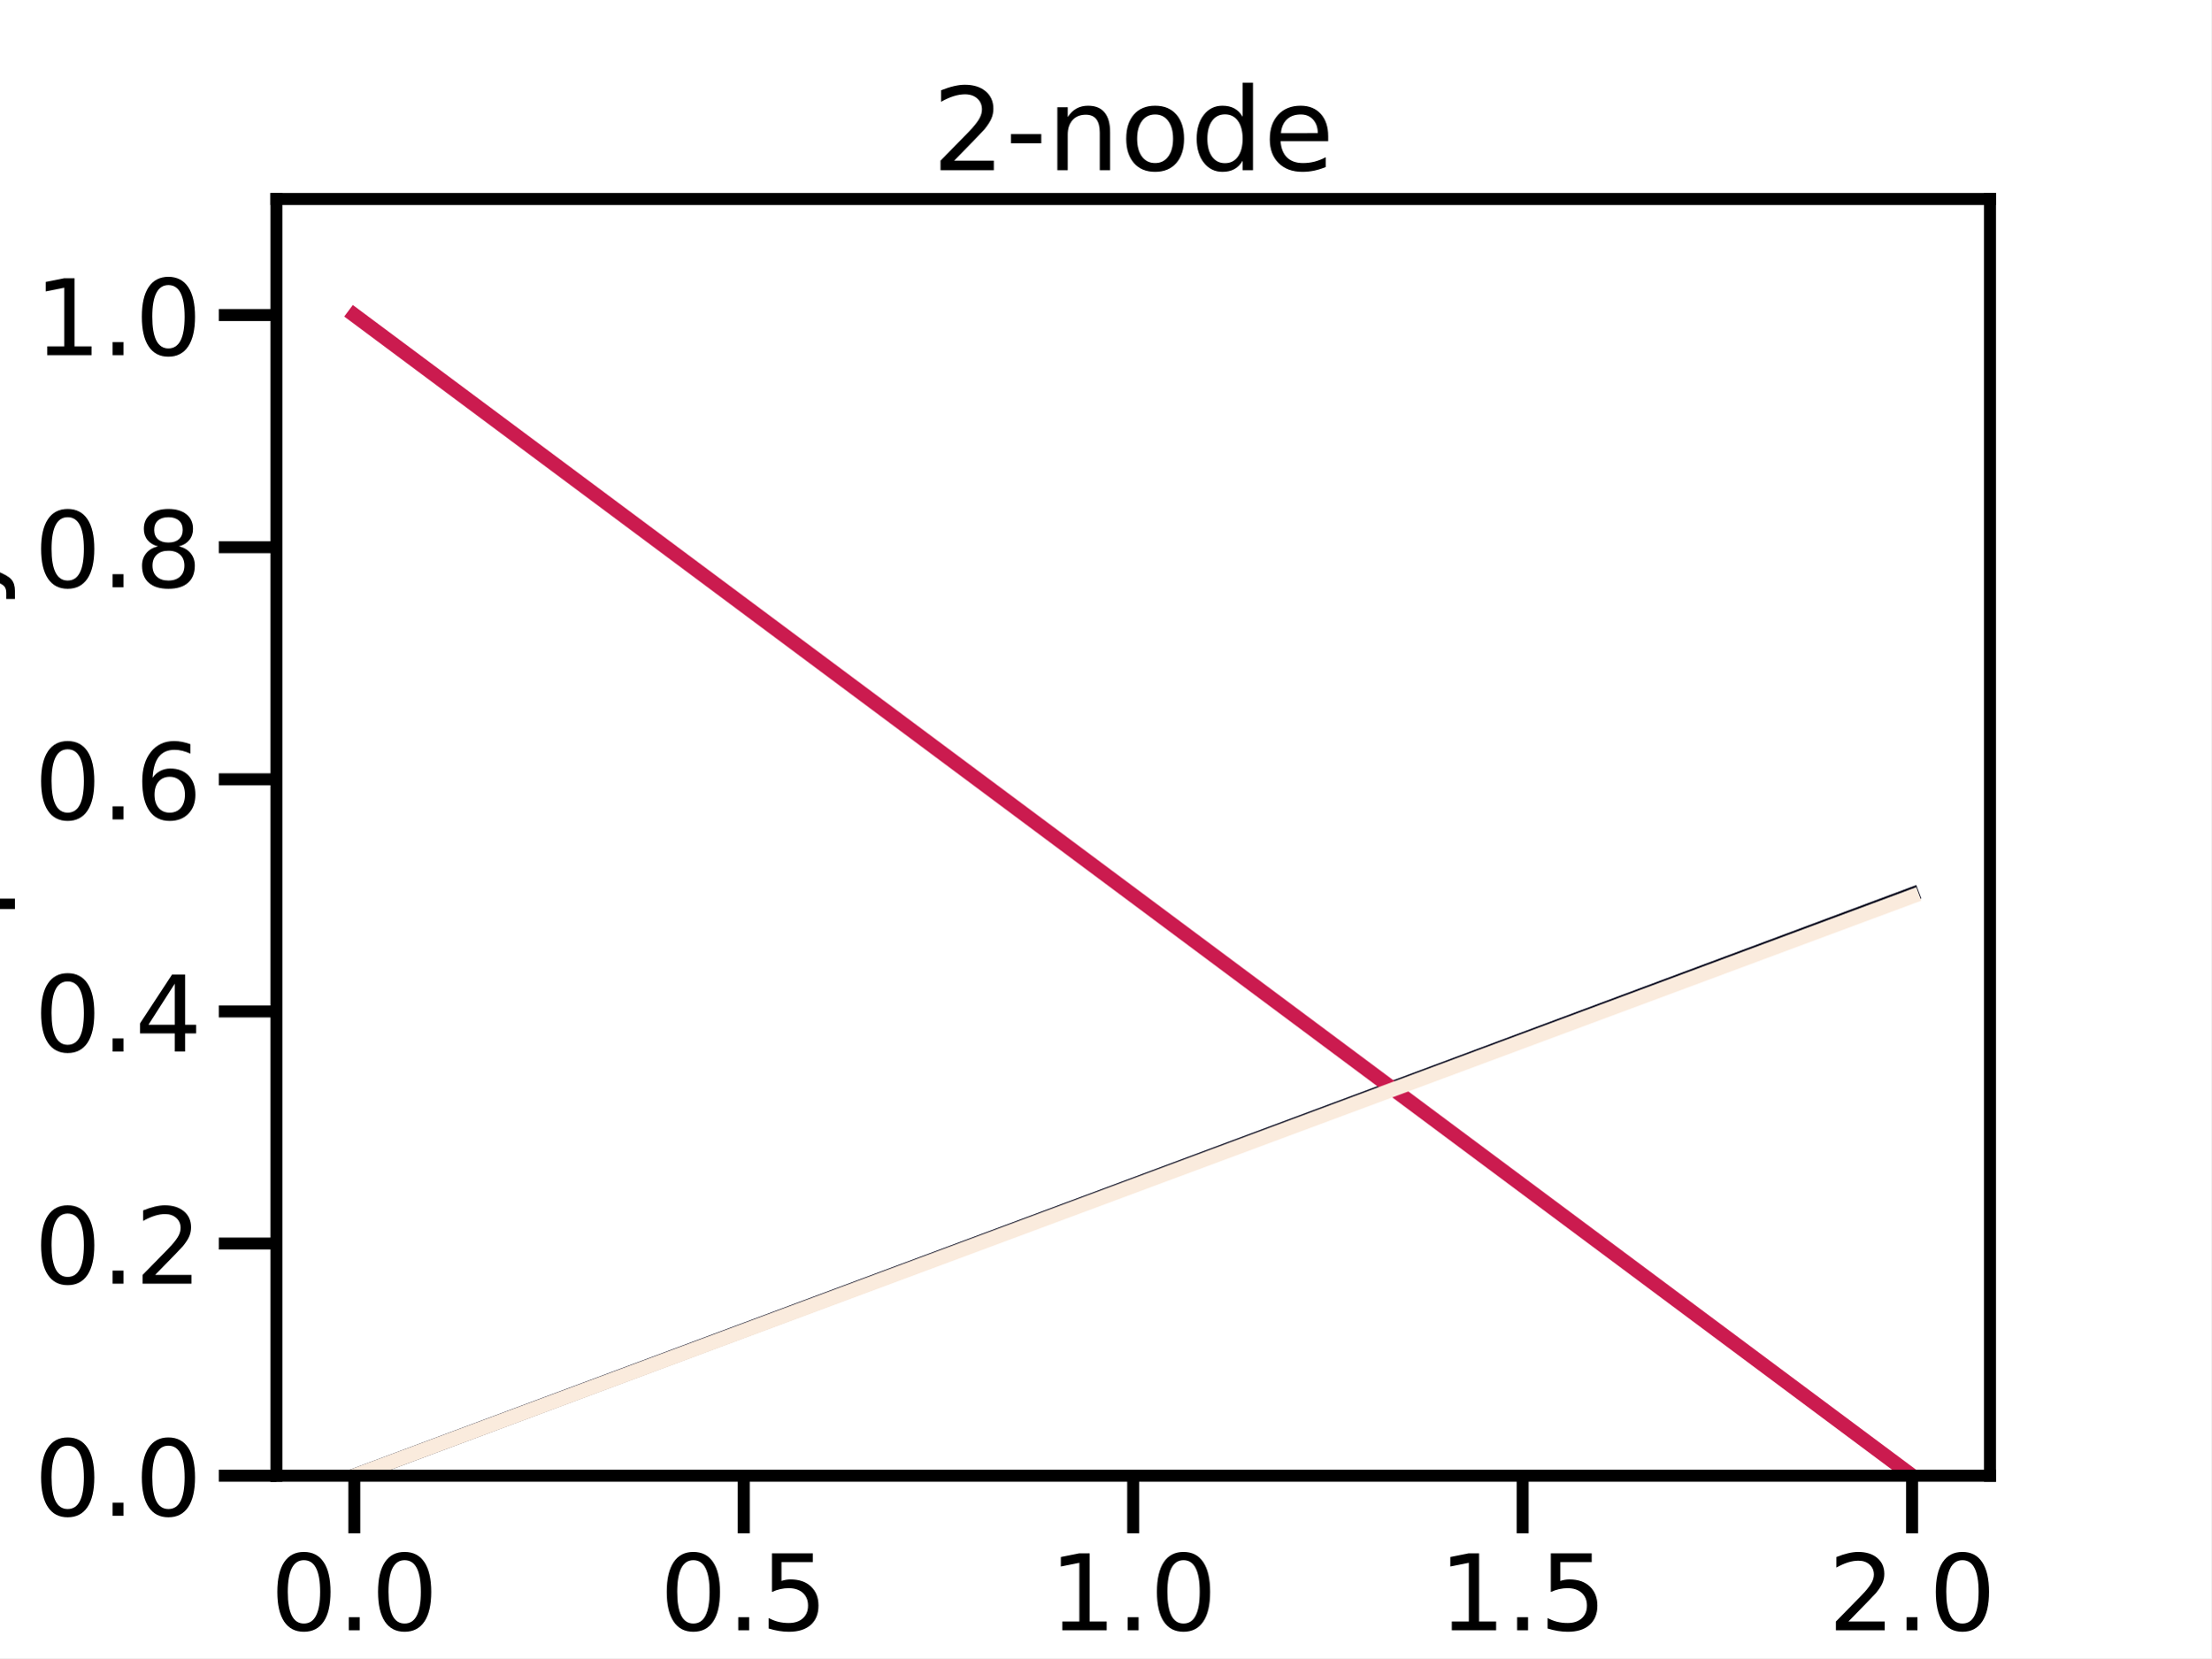
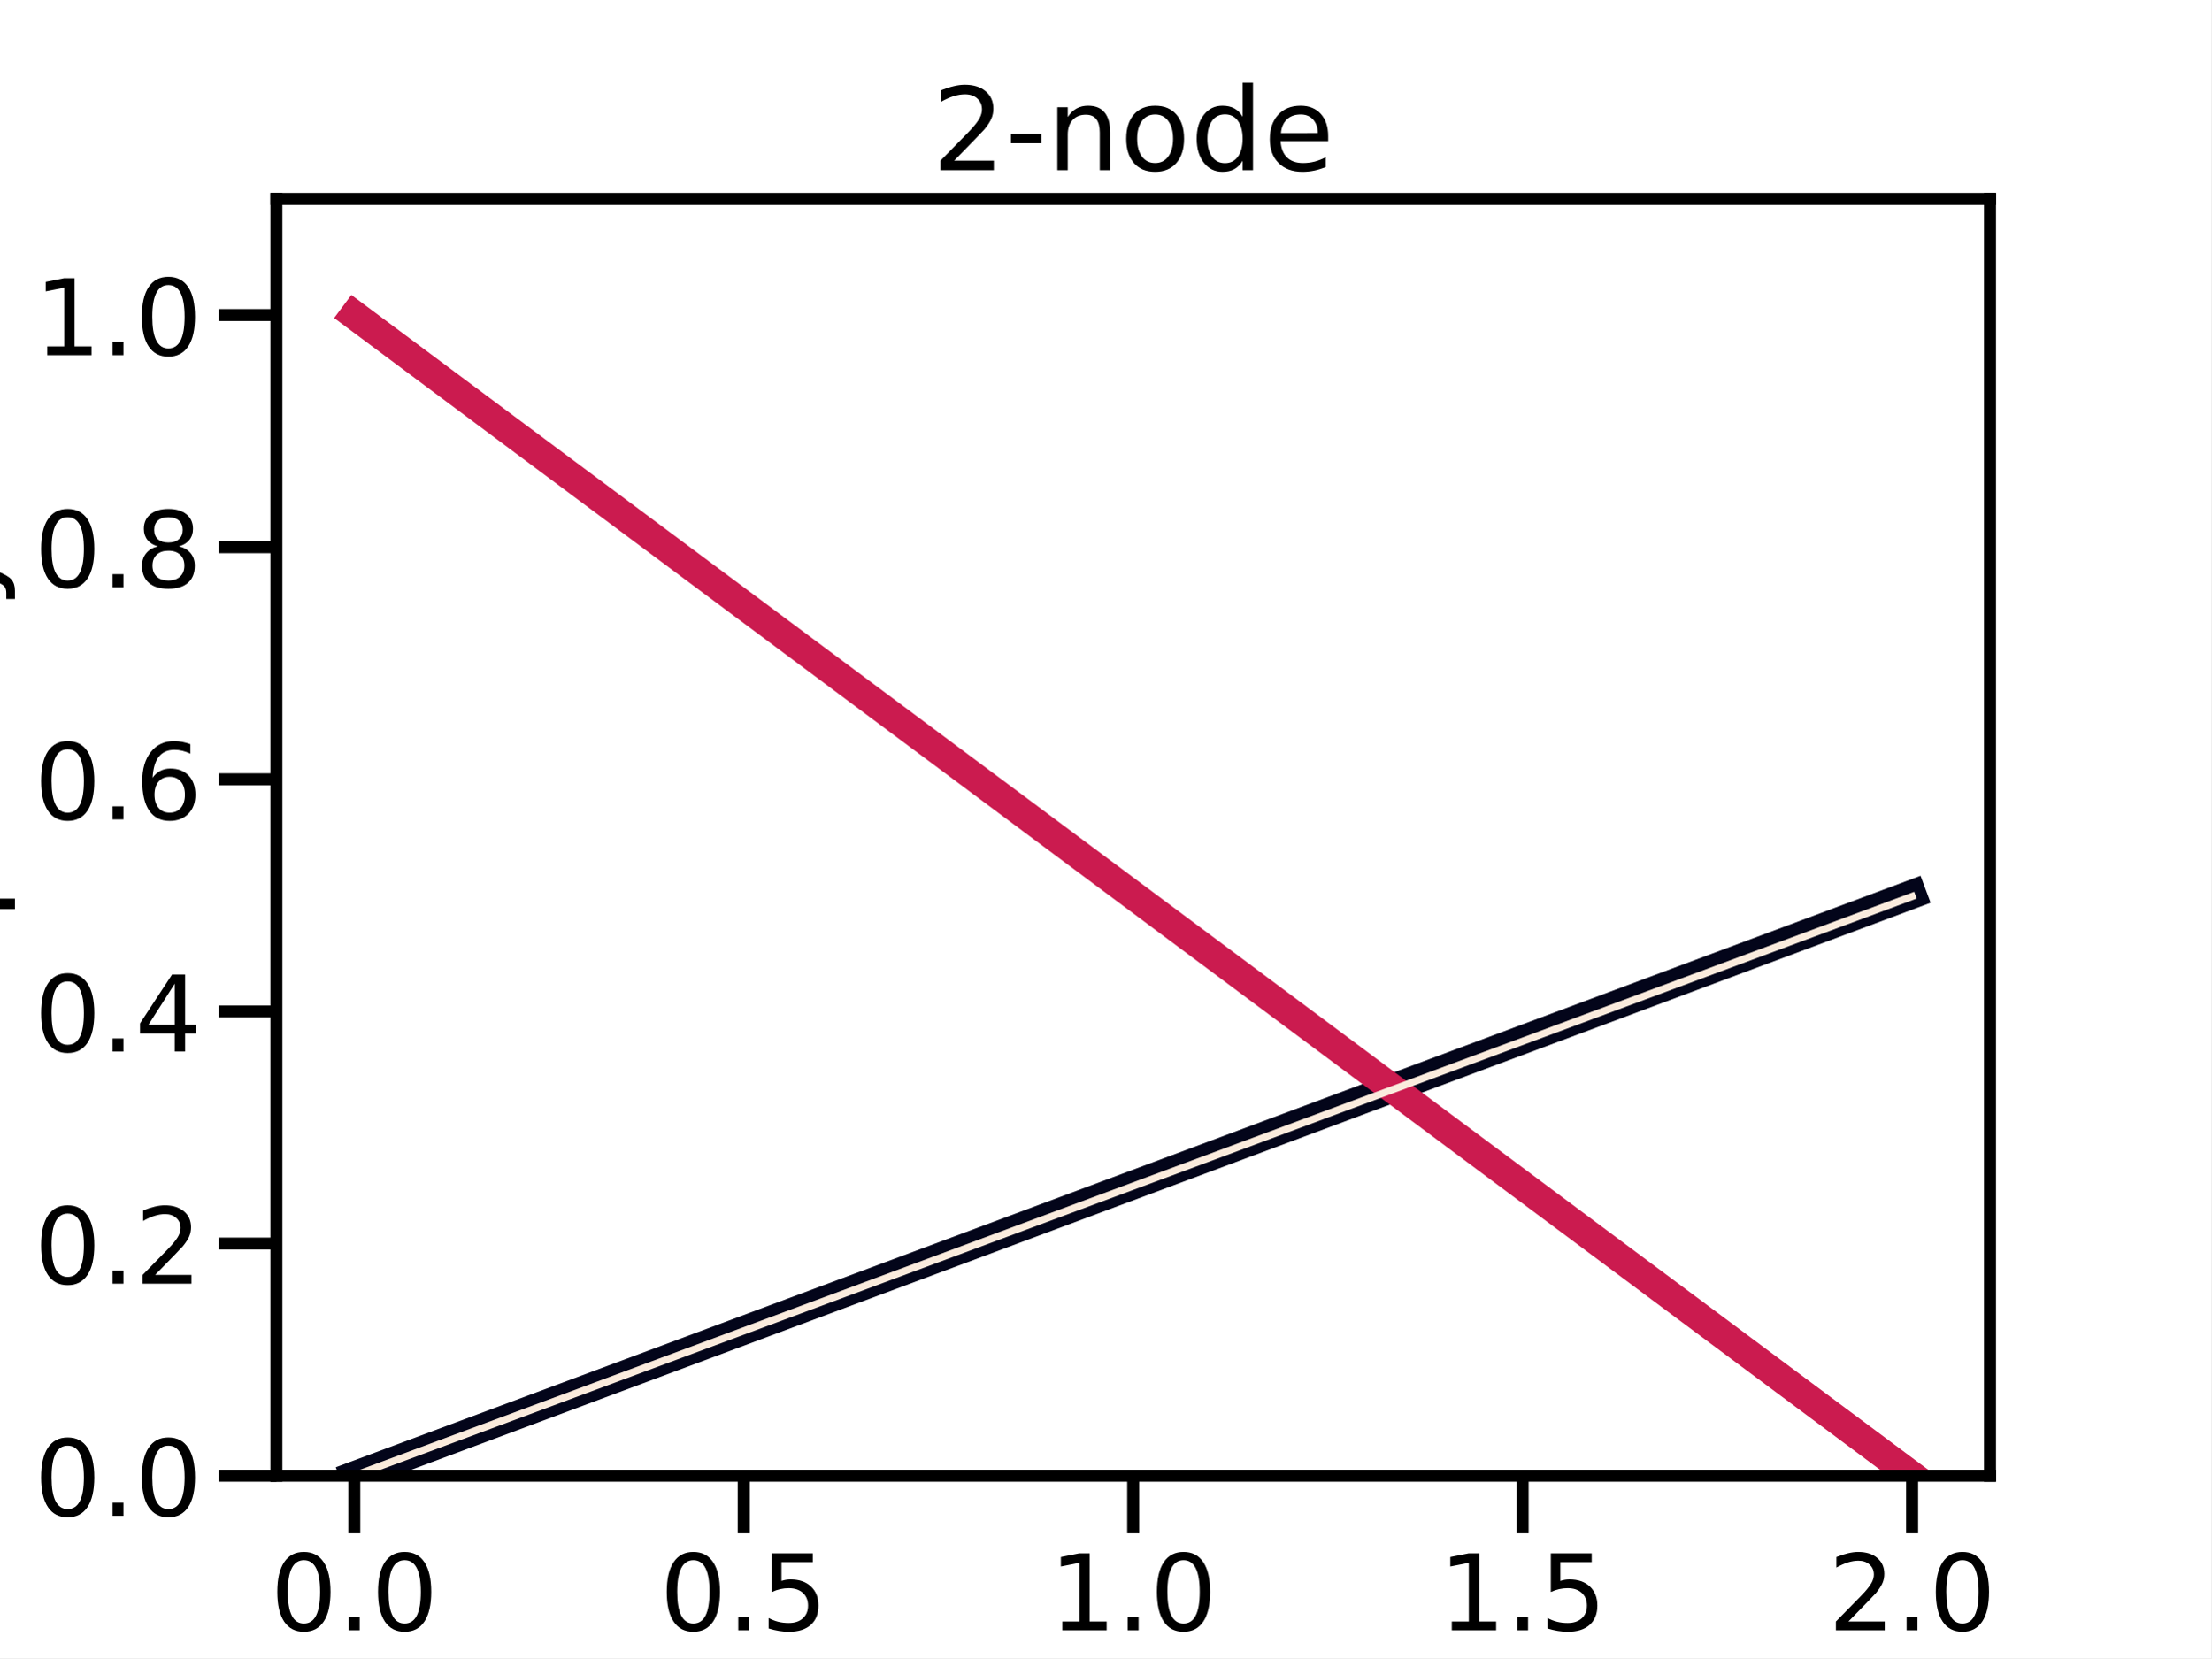
<svg xmlns="http://www.w3.org/2000/svg" xmlns:xlink="http://www.w3.org/1999/xlink" width="460.8pt" height="345.6pt" viewBox="0 0 460.8 345.6" version="1.1">
  <defs>
    <style type="text/css">*{stroke-linejoin: round; stroke-linecap: butt}</style>
  </defs>
  <g id="figure_1">
    <g id="patch_1">
      <path d="M 0 345.6  L 460.8 345.6  L 460.8 0  L 0 0  z " style="fill: #ffffff" />
    </g>
    <g id="axes_1">
      <g id="patch_2">
        <path d="M 57.6 307.584  L 414.72 307.584  L 414.72 41.472  L 57.6 41.472  z " style="fill: #ffffff" />
      </g>
      <g id="matplotlib.axis_1">
        <g id="xtick_1">
          <g id="line2d_1">
            <defs>
              <path id="macadb62f24" d="M 0 0  L 0 12  " style="stroke: #000000; stroke-width: 2.5" />
            </defs>
            <g>
              <use xlink:href="#macadb62f24" x="73.833" y="307.584" style="stroke: #000000; stroke-width: 2.5" />
            </g>
          </g>
          <g id="text_1">
            <g transform="translate(56.33929 339.8006) scale(0.22 -0.22)">
              <defs>
                <path id="DejaVuSans-30" d="M 2034 4250  Q 1547 4250 1301 3770  Q 1056 3291 1056 2328  Q 1056 1369 1301 889  Q 1547 409 2034 409  Q 2525 409 2770 889  Q 3016 1369 3016 2328  Q 3016 3291 2770 3770  Q 2525 4250 2034 4250  z M 2034 4750  Q 2819 4750 3233 4129  Q 3647 3509 3647 2328  Q 3647 1150 3233 529  Q 2819 -91 2034 -91  Q 1250 -91 836 529  Q 422 1150 422 2328  Q 422 3509 836 4129  Q 1250 4750 2034 4750  z " transform="scale(0.015625)" />
                <path id="DejaVuSans-2e" d="M 684 794  L 1344 794  L 1344 0  L 684 0  L 684 794  z " transform="scale(0.015625)" />
              </defs>
              <use xlink:href="#DejaVuSans-30" />
              <use xlink:href="#DejaVuSans-2e" x="63.623" />
              <use xlink:href="#DejaVuSans-30" x="95.41" />
            </g>
          </g>
        </g>
        <g id="xtick_2">
          <g id="line2d_2">
            <g>
              <use xlink:href="#macadb62f24" x="154.996" y="307.584" style="stroke: #000000; stroke-width: 2.5" />
            </g>
          </g>
          <g id="text_2">
            <g transform="translate(137.5029 339.8006) scale(0.22 -0.22)">
              <defs>
                <path id="DejaVuSans-35" d="M 691 4666  L 3169 4666  L 3169 4134  L 1269 4134  L 1269 2991  Q 1406 3038 1543 3061  Q 1681 3084 1819 3084  Q 2600 3084 3056 2656  Q 3513 2228 3513 1497  Q 3513 744 3044 326  Q 2575 -91 1722 -91  Q 1428 -91 1123 -41  Q 819 9 494 109  L 494 744  Q 775 591 1075 516  Q 1375 441 1709 441  Q 2250 441 2565 725  Q 2881 1009 2881 1497  Q 2881 1984 2565 2268  Q 2250 2553 1709 2553  Q 1456 2553 1204 2497  Q 953 2441 691 2322  L 691 4666  z " transform="scale(0.015625)" />
              </defs>
              <use xlink:href="#DejaVuSans-30" />
              <use xlink:href="#DejaVuSans-2e" x="63.623" />
              <use xlink:href="#DejaVuSans-35" x="95.41" />
            </g>
          </g>
        </g>
        <g id="xtick_3">
          <g id="line2d_3">
            <g>
              <use xlink:href="#macadb62f24" x="236.16" y="307.584" style="stroke: #000000; stroke-width: 2.5" />
            </g>
          </g>
          <g id="text_3">
            <g transform="translate(218.6666 339.8006) scale(0.22 -0.22)">
              <defs>
                <path id="DejaVuSans-31" d="M 794 531  L 1825 531  L 1825 4091  L 703 3866  L 703 4441  L 1819 4666  L 2450 4666  L 2450 531  L 3481 531  L 3481 0  L 794 0  L 794 531  z " transform="scale(0.015625)" />
              </defs>
              <use xlink:href="#DejaVuSans-31" />
              <use xlink:href="#DejaVuSans-2e" x="63.623" />
              <use xlink:href="#DejaVuSans-30" x="95.41" />
            </g>
          </g>
        </g>
        <g id="xtick_4">
          <g id="line2d_4">
            <g>
              <use xlink:href="#macadb62f24" x="317.324" y="307.584" style="stroke: #000000; stroke-width: 2.5" />
            </g>
          </g>
          <g id="text_4">
            <g transform="translate(299.8302 339.8006) scale(0.22 -0.22)">
              <use xlink:href="#DejaVuSans-31" />
              <use xlink:href="#DejaVuSans-2e" x="63.623" />
              <use xlink:href="#DejaVuSans-35" x="95.41" />
            </g>
          </g>
        </g>
        <g id="xtick_5">
          <g id="line2d_5">
            <g>
              <use xlink:href="#macadb62f24" x="398.487" y="307.584" style="stroke: #000000; stroke-width: 2.5" />
            </g>
          </g>
          <g id="text_5">
            <g transform="translate(380.9938 339.8006) scale(0.22 -0.22)">
              <defs>
                <path id="DejaVuSans-32" d="M 1228 531  L 3431 531  L 3431 0  L 469 0  L 469 531  Q 828 903 1448 1529  Q 2069 2156 2228 2338  Q 2531 2678 2651 2914  Q 2772 3150 2772 3378  Q 2772 3750 2511 3984  Q 2250 4219 1831 4219  Q 1534 4219 1204 4116  Q 875 4013 500 3803  L 500 4441  Q 881 4594 1212 4672  Q 1544 4750 1819 4750  Q 2544 4750 2975 4387  Q 3406 4025 3406 3419  Q 3406 3131 3298 2873  Q 3191 2616 2906 2266  Q 2828 2175 2409 1742  Q 1991 1309 1228 531  z " transform="scale(0.015625)" />
              </defs>
              <use xlink:href="#DejaVuSans-32" />
              <use xlink:href="#DejaVuSans-2e" x="63.623" />
              <use xlink:href="#DejaVuSans-30" x="95.41" />
            </g>
          </g>
        </g>
        <g id="text_6">
          <g transform="translate(185.6344 366.6121) scale(0.24 -0.24)">
            <defs>
              <path id="DejaVuSans-49" d="M 628 4666  L 1259 4666  L 1259 0  L 628 0  L 628 4666  z " transform="scale(0.015625)" />
              <path id="DejaVuSans-6d" d="M 3328 2828  Q 3544 3216 3844 3400  Q 4144 3584 4550 3584  Q 5097 3584 5394 3201  Q 5691 2819 5691 2113  L 5691 0  L 5113 0  L 5113 2094  Q 5113 2597 4934 2840  Q 4756 3084 4391 3084  Q 3944 3084 3684 2787  Q 3425 2491 3425 1978  L 3425 0  L 2847 0  L 2847 2094  Q 2847 2600 2669 2842  Q 2491 3084 2119 3084  Q 1678 3084 1418 2786  Q 1159 2488 1159 1978  L 1159 0  L 581 0  L 581 3500  L 1159 3500  L 1159 2956  Q 1356 3278 1631 3431  Q 1906 3584 2284 3584  Q 2666 3584 2933 3390  Q 3200 3197 3328 2828  z " transform="scale(0.015625)" />
              <path id="DejaVuSans-70" d="M 1159 525  L 1159 -1331  L 581 -1331  L 581 3500  L 1159 3500  L 1159 2969  Q 1341 3281 1617 3432  Q 1894 3584 2278 3584  Q 2916 3584 3314 3078  Q 3713 2572 3713 1747  Q 3713 922 3314 415  Q 2916 -91 2278 -91  Q 1894 -91 1617 61  Q 1341 213 1159 525  z M 3116 1747  Q 3116 2381 2855 2742  Q 2594 3103 2138 3103  Q 1681 3103 1420 2742  Q 1159 2381 1159 1747  Q 1159 1113 1420 752  Q 1681 391 2138 391  Q 2594 391 2855 752  Q 3116 1113 3116 1747  z " transform="scale(0.015625)" />
              <path id="DejaVuSans-75" d="M 544 1381  L 544 3500  L 1119 3500  L 1119 1403  Q 1119 906 1312 657  Q 1506 409 1894 409  Q 2359 409 2629 706  Q 2900 1003 2900 1516  L 2900 3500  L 3475 3500  L 3475 0  L 2900 0  L 2900 538  Q 2691 219 2414 64  Q 2138 -91 1772 -91  Q 1169 -91 856 284  Q 544 659 544 1381  z M 1991 3584  L 1991 3584  z " transform="scale(0.015625)" />
              <path id="DejaVuSans-72" d="M 2631 2963  Q 2534 3019 2420 3045  Q 2306 3072 2169 3072  Q 1681 3072 1420 2755  Q 1159 2438 1159 1844  L 1159 0  L 581 0  L 581 3500  L 1159 3500  L 1159 2956  Q 1341 3275 1631 3429  Q 1922 3584 2338 3584  Q 2397 3584 2469 3576  Q 2541 3569 2628 3553  L 2631 2963  z " transform="scale(0.015625)" />
              <path id="DejaVuSans-69" d="M 603 3500  L 1178 3500  L 1178 0  L 603 0  L 603 3500  z M 603 4863  L 1178 4863  L 1178 4134  L 603 4134  L 603 4863  z " transform="scale(0.015625)" />
              <path id="DejaVuSans-74" d="M 1172 4494  L 1172 3500  L 2356 3500  L 2356 3053  L 1172 3053  L 1172 1153  Q 1172 725 1289 603  Q 1406 481 1766 481  L 2356 481  L 2356 0  L 1766 0  Q 1100 0 847 248  Q 594 497 594 1153  L 594 3053  L 172 3053  L 172 3500  L 594 3500  L 594 4494  L 1172 4494  z " transform="scale(0.015625)" />
              <path id="DejaVuSans-79" d="M 2059 -325  Q 1816 -950 1584 -1140  Q 1353 -1331 966 -1331  L 506 -1331  L 506 -850  L 844 -850  Q 1081 -850 1212 -737  Q 1344 -625 1503 -206  L 1606 56  L 191 3500  L 800 3500  L 1894 763  L 2988 3500  L 3597 3500  L 2059 -325  z " transform="scale(0.015625)" />
            </defs>
            <use xlink:href="#DejaVuSans-49" />
            <use xlink:href="#DejaVuSans-6d" x="29.492" />
            <use xlink:href="#DejaVuSans-70" x="126.904" />
            <use xlink:href="#DejaVuSans-75" x="190.381" />
            <use xlink:href="#DejaVuSans-72" x="253.76" />
            <use xlink:href="#DejaVuSans-69" x="294.873" />
            <use xlink:href="#DejaVuSans-74" x="322.656" />
            <use xlink:href="#DejaVuSans-79" x="361.865" />
          </g>
        </g>
      </g>
      <g id="matplotlib.axis_2">
        <g id="ytick_1">
          <g id="line2d_6">
            <defs>
              <path id="mbd1f834859" d="M 0 0  L -12 0  " style="stroke: #000000; stroke-width: 2.5" />
            </defs>
            <g>
              <use xlink:href="#mbd1f834859" x="57.6" y="307.584" style="stroke: #000000; stroke-width: 2.5" />
            </g>
          </g>
          <g id="text_7">
            <g transform="translate(7.113125 315.9423) scale(0.22 -0.22)">
              <use xlink:href="#DejaVuSans-30" />
              <use xlink:href="#DejaVuSans-2e" x="63.623" />
              <use xlink:href="#DejaVuSans-30" x="95.41" />
            </g>
          </g>
        </g>
        <g id="ytick_2">
          <g id="line2d_7">
            <g>
              <use xlink:href="#mbd1f834859" x="57.6" y="259.2" style="stroke: #000000; stroke-width: 2.5" />
            </g>
          </g>
          <g id="text_8">
            <g transform="translate(7.113125 267.5583) scale(0.22 -0.22)">
              <use xlink:href="#DejaVuSans-30" />
              <use xlink:href="#DejaVuSans-2e" x="63.623" />
              <use xlink:href="#DejaVuSans-32" x="95.41" />
            </g>
          </g>
        </g>
        <g id="ytick_3">
          <g id="line2d_8">
            <g>
              <use xlink:href="#mbd1f834859" x="57.6" y="210.816" style="stroke: #000000; stroke-width: 2.5" />
            </g>
          </g>
          <g id="text_9">
            <g transform="translate(7.113125 219.1743) scale(0.22 -0.22)">
              <defs>
                <path id="DejaVuSans-34" d="M 2419 4116  L 825 1625  L 2419 1625  L 2419 4116  z M 2253 4666  L 3047 4666  L 3047 1625  L 3713 1625  L 3713 1100  L 3047 1100  L 3047 0  L 2419 0  L 2419 1100  L 313 1100  L 313 1709  L 2253 4666  z " transform="scale(0.015625)" />
              </defs>
              <use xlink:href="#DejaVuSans-30" />
              <use xlink:href="#DejaVuSans-2e" x="63.623" />
              <use xlink:href="#DejaVuSans-34" x="95.41" />
            </g>
          </g>
        </g>
        <g id="ytick_4">
          <g id="line2d_9">
            <g>
              <use xlink:href="#mbd1f834859" x="57.6" y="162.432" style="stroke: #000000; stroke-width: 2.5" />
            </g>
          </g>
          <g id="text_10">
            <g transform="translate(7.113125 170.7903) scale(0.22 -0.22)">
              <defs>
                <path id="DejaVuSans-36" d="M 2113 2584  Q 1688 2584 1439 2293  Q 1191 2003 1191 1497  Q 1191 994 1439 701  Q 1688 409 2113 409  Q 2538 409 2786 701  Q 3034 994 3034 1497  Q 3034 2003 2786 2293  Q 2538 2584 2113 2584  z M 3366 4563  L 3366 3988  Q 3128 4100 2886 4159  Q 2644 4219 2406 4219  Q 1781 4219 1451 3797  Q 1122 3375 1075 2522  Q 1259 2794 1537 2939  Q 1816 3084 2150 3084  Q 2853 3084 3261 2657  Q 3669 2231 3669 1497  Q 3669 778 3244 343  Q 2819 -91 2113 -91  Q 1303 -91 875 529  Q 447 1150 447 2328  Q 447 3434 972 4092  Q 1497 4750 2381 4750  Q 2619 4750 2861 4703  Q 3103 4656 3366 4563  z " transform="scale(0.015625)" />
              </defs>
              <use xlink:href="#DejaVuSans-30" />
              <use xlink:href="#DejaVuSans-2e" x="63.623" />
              <use xlink:href="#DejaVuSans-36" x="95.41" />
            </g>
          </g>
        </g>
        <g id="ytick_5">
          <g id="line2d_10">
            <g>
              <use xlink:href="#mbd1f834859" x="57.6" y="114.048" style="stroke: #000000; stroke-width: 2.5" />
            </g>
          </g>
          <g id="text_11">
            <g transform="translate(7.113125 122.4063) scale(0.22 -0.22)">
              <defs>
                <path id="DejaVuSans-38" d="M 2034 2216  Q 1584 2216 1326 1975  Q 1069 1734 1069 1313  Q 1069 891 1326 650  Q 1584 409 2034 409  Q 2484 409 2743 651  Q 3003 894 3003 1313  Q 3003 1734 2745 1975  Q 2488 2216 2034 2216  z M 1403 2484  Q 997 2584 770 2862  Q 544 3141 544 3541  Q 544 4100 942 4425  Q 1341 4750 2034 4750  Q 2731 4750 3128 4425  Q 3525 4100 3525 3541  Q 3525 3141 3298 2862  Q 3072 2584 2669 2484  Q 3125 2378 3379 2068  Q 3634 1759 3634 1313  Q 3634 634 3220 271  Q 2806 -91 2034 -91  Q 1263 -91 848 271  Q 434 634 434 1313  Q 434 1759 690 2068  Q 947 2378 1403 2484  z M 1172 3481  Q 1172 3119 1398 2916  Q 1625 2713 2034 2713  Q 2441 2713 2670 2916  Q 2900 3119 2900 3481  Q 2900 3844 2670 4047  Q 2441 4250 2034 4250  Q 1625 4250 1398 4047  Q 1172 3844 1172 3481  z " transform="scale(0.015625)" />
              </defs>
              <use xlink:href="#DejaVuSans-30" />
              <use xlink:href="#DejaVuSans-2e" x="63.623" />
              <use xlink:href="#DejaVuSans-38" x="95.41" />
            </g>
          </g>
        </g>
        <g id="ytick_6">
          <g id="line2d_11">
            <g>
              <use xlink:href="#mbd1f834859" x="57.6" y="65.664" style="stroke: #000000; stroke-width: 2.5" />
            </g>
          </g>
          <g id="text_12">
            <g transform="translate(7.113125 74.02228) scale(0.22 -0.22)">
              <use xlink:href="#DejaVuSans-31" />
              <use xlink:href="#DejaVuSans-2e" x="63.623" />
              <use xlink:href="#DejaVuSans-30" x="95.41" />
            </g>
          </g>
        </g>
        <g id="text_13">
          <g transform="translate(-1.878125 236.5192) rotate(-90) scale(0.24 -0.24)">
            <defs>
              <path id="DejaVuSans-46" d="M 628 4666  L 3309 4666  L 3309 4134  L 1259 4134  L 1259 2759  L 3109 2759  L 3109 2228  L 1259 2228  L 1259 0  L 628 0  L 628 4666  z " transform="scale(0.015625)" />
              <path id="DejaVuSans-65" d="M 3597 1894  L 3597 1613  L 953 1613  Q 991 1019 1311 708  Q 1631 397 2203 397  Q 2534 397 2845 478  Q 3156 559 3463 722  L 3463 178  Q 3153 47 2828 -22  Q 2503 -91 2169 -91  Q 1331 -91 842 396  Q 353 884 353 1716  Q 353 2575 817 3079  Q 1281 3584 2069 3584  Q 2775 3584 3186 3129  Q 3597 2675 3597 1894  z M 3022 2063  Q 3016 2534 2758 2815  Q 2500 3097 2075 3097  Q 1594 3097 1305 2825  Q 1016 2553 972 2059  L 3022 2063  z " transform="scale(0.015625)" />
              <path id="DejaVuSans-71" d="M 947 1747  Q 947 1113 1208 752  Q 1469 391 1925 391  Q 2381 391 2643 752  Q 2906 1113 2906 1747  Q 2906 2381 2643 2742  Q 2381 3103 1925 3103  Q 1469 3103 1208 2742  Q 947 2381 947 1747  z M 2906 525  Q 2725 213 2448 61  Q 2172 -91 1784 -91  Q 1150 -91 751 415  Q 353 922 353 1747  Q 353 2572 751 3078  Q 1150 3584 1784 3584  Q 2172 3584 2448 3432  Q 2725 3281 2906 2969  L 2906 3500  L 3481 3500  L 3481 -1331  L 2906 -1331  L 2906 525  z " transform="scale(0.015625)" />
              <path id="DejaVuSans-6e" d="M 3513 2113  L 3513 0  L 2938 0  L 2938 2094  Q 2938 2591 2744 2837  Q 2550 3084 2163 3084  Q 1697 3084 1428 2787  Q 1159 2491 1159 1978  L 1159 0  L 581 0  L 581 3500  L 1159 3500  L 1159 2956  Q 1366 3272 1645 3428  Q 1925 3584 2291 3584  Q 2894 3584 3203 3211  Q 3513 2838 3513 2113  z " transform="scale(0.015625)" />
              <path id="DejaVuSans-63" d="M 3122 3366  L 3122 2828  Q 2878 2963 2633 3030  Q 2388 3097 2138 3097  Q 1578 3097 1268 2742  Q 959 2388 959 1747  Q 959 1106 1268 751  Q 1578 397 2138 397  Q 2388 397 2633 464  Q 2878 531 3122 666  L 3122 134  Q 2881 22 2623 -34  Q 2366 -91 2075 -91  Q 1284 -91 818 406  Q 353 903 353 1747  Q 353 2603 823 3093  Q 1294 3584 2113 3584  Q 2378 3584 2631 3529  Q 2884 3475 3122 3366  z " transform="scale(0.015625)" />
            </defs>
            <use xlink:href="#DejaVuSans-46" />
            <use xlink:href="#DejaVuSans-72" x="50.27" />
            <use xlink:href="#DejaVuSans-65" x="89.133" />
            <use xlink:href="#DejaVuSans-71" x="150.656" />
            <use xlink:href="#DejaVuSans-75" x="214.133" />
            <use xlink:href="#DejaVuSans-65" x="277.512" />
            <use xlink:href="#DejaVuSans-6e" x="339.035" />
            <use xlink:href="#DejaVuSans-63" x="402.414" />
            <use xlink:href="#DejaVuSans-79" x="457.395" />
          </g>
        </g>
      </g>
      <g id="line2d_12">
-         <path d="M 73.833 307.584  L 398.487 186.404  " clip-path="url(#pd09a48f789)" style="fill: none; stroke: #03051a; stroke-width: 3; stroke-linecap: square" />
+         <path d="M 73.833 307.584  L 398.487 186.404  " clip-path="url(#pd09a48f789)" style="fill: none; stroke: #03051a; stroke-width: 6; stroke-linecap: square" />
      </g>
      <g id="LineCollection_1">
        <path clip-path="url(#pd09a48f789)" style="fill: none; stroke: #03051a; stroke-width: 3; stroke-linecap: square" />
        <path clip-path="url(#pd09a48f789)" style="fill: none; stroke: #03051a; stroke-width: 3; stroke-linecap: square" />
      </g>
      <g id="line2d_13">
        <defs>
          <path id="md5a486bb5d" d="M 5 0  L -5 -0  " style="stroke: #03051a" />
        </defs>
        <g clip-path="url(#pd09a48f789)" />
      </g>
      <g id="line2d_14">
        <g clip-path="url(#pd09a48f789)" />
      </g>
      <g id="line2d_15">
-         <path d="M 73.833 65.664  L 398.487 307.584  " clip-path="url(#pd09a48f789)" style="fill: none; stroke: #cb1b4f; stroke-width: 3; stroke-linecap: square" />
+         <path d="M 73.833 65.664  L 398.487 307.584  " clip-path="url(#pd09a48f789)" style="fill: none; stroke: #cb1b4f; stroke-width: 6; stroke-linecap: square" />
      </g>
      <g id="LineCollection_2">
        <path clip-path="url(#pd09a48f789)" style="fill: none; stroke: #cb1b4f; stroke-width: 3; stroke-linecap: square" />
        <path clip-path="url(#pd09a48f789)" style="fill: none; stroke: #cb1b4f; stroke-width: 3; stroke-linecap: square" />
      </g>
      <g id="line2d_16">
        <defs>
          <path id="m8395e431ea" d="M 5 0  L -5 -0  " style="stroke: #cb1b4f" />
        </defs>
        <g clip-path="url(#pd09a48f789)" />
      </g>
      <g id="line2d_17">
        <g clip-path="url(#pd09a48f789)" />
      </g>
      <g id="line2d_18">
-         <path d="M 73.833 307.584  L 398.487 186.844  " clip-path="url(#pd09a48f789)" style="fill: none; stroke: #faebdd; stroke-width: 3; stroke-linecap: square" />
+         <path d="M 73.833 307.584  L 398.487 186.844  " clip-path="url(#pd09a48f789)" style="fill: none; stroke: #faebdd; stroke-width: 1.5; stroke-linecap: square" />
      </g>
      <g id="LineCollection_3">
        <path clip-path="url(#pd09a48f789)" style="fill: none; stroke: #faebdd; stroke-width: 3; stroke-linecap: square" />
        <path clip-path="url(#pd09a48f789)" style="fill: none; stroke: #faebdd; stroke-width: 3; stroke-linecap: square" />
      </g>
      <g id="line2d_19">
        <defs>
          <path id="m55406054de" d="M 5 0  L -5 -0  " style="stroke: #faebdd" />
        </defs>
        <g clip-path="url(#pd09a48f789)" />
      </g>
      <g id="line2d_20">
        <g clip-path="url(#pd09a48f789)" />
      </g>
      <g id="line2d_21" />
      <g id="line2d_22" />
      <g id="line2d_23" />
      <g id="patch_3">
        <path d="M 57.6 307.584  L 57.6 41.472  " style="fill: none; stroke: #000000; stroke-width: 2.5; stroke-linejoin: miter; stroke-linecap: square" />
      </g>
      <g id="patch_4">
        <path d="M 414.72 307.584  L 414.72 41.472  " style="fill: none; stroke: #000000; stroke-width: 2.5; stroke-linejoin: miter; stroke-linecap: square" />
      </g>
      <g id="patch_5">
        <path d="M 57.6 307.584  L 414.72 307.584  " style="fill: none; stroke: #000000; stroke-width: 2.5; stroke-linejoin: miter; stroke-linecap: square" />
      </g>
      <g id="patch_6">
        <path d="M 57.6 41.472  L 414.72 41.472  " style="fill: none; stroke: #000000; stroke-width: 2.5; stroke-linejoin: miter; stroke-linecap: square" />
      </g>
      <g id="text_14">
        <g transform="translate(194.2463 35.472) scale(0.24 -0.24)">
          <defs>
            <path id="DejaVuSans-2d" d="M 313 2009  L 1997 2009  L 1997 1497  L 313 1497  L 313 2009  z " transform="scale(0.015625)" />
            <path id="DejaVuSans-6f" d="M 1959 3097  Q 1497 3097 1228 2736  Q 959 2375 959 1747  Q 959 1119 1226 758  Q 1494 397 1959 397  Q 2419 397 2687 759  Q 2956 1122 2956 1747  Q 2956 2369 2687 2733  Q 2419 3097 1959 3097  z M 1959 3584  Q 2709 3584 3137 3096  Q 3566 2609 3566 1747  Q 3566 888 3137 398  Q 2709 -91 1959 -91  Q 1206 -91 779 398  Q 353 888 353 1747  Q 353 2609 779 3096  Q 1206 3584 1959 3584  z " transform="scale(0.015625)" />
            <path id="DejaVuSans-64" d="M 2906 2969  L 2906 4863  L 3481 4863  L 3481 0  L 2906 0  L 2906 525  Q 2725 213 2448 61  Q 2172 -91 1784 -91  Q 1150 -91 751 415  Q 353 922 353 1747  Q 353 2572 751 3078  Q 1150 3584 1784 3584  Q 2172 3584 2448 3432  Q 2725 3281 2906 2969  z M 947 1747  Q 947 1113 1208 752  Q 1469 391 1925 391  Q 2381 391 2643 752  Q 2906 1113 2906 1747  Q 2906 2381 2643 2742  Q 2381 3103 1925 3103  Q 1469 3103 1208 2742  Q 947 2381 947 1747  z " transform="scale(0.015625)" />
          </defs>
          <use xlink:href="#DejaVuSans-32" />
          <use xlink:href="#DejaVuSans-2d" x="63.623" />
          <use xlink:href="#DejaVuSans-6e" x="99.707" />
          <use xlink:href="#DejaVuSans-6f" x="163.086" />
          <use xlink:href="#DejaVuSans-64" x="224.268" />
          <use xlink:href="#DejaVuSans-65" x="287.744" />
        </g>
      </g>
    </g>
  </g>
  <defs>
    <clipPath id="pd09a48f789">
      <rect x="57.6" y="41.472" width="357.12" height="266.112" />
    </clipPath>
  </defs>
</svg>
